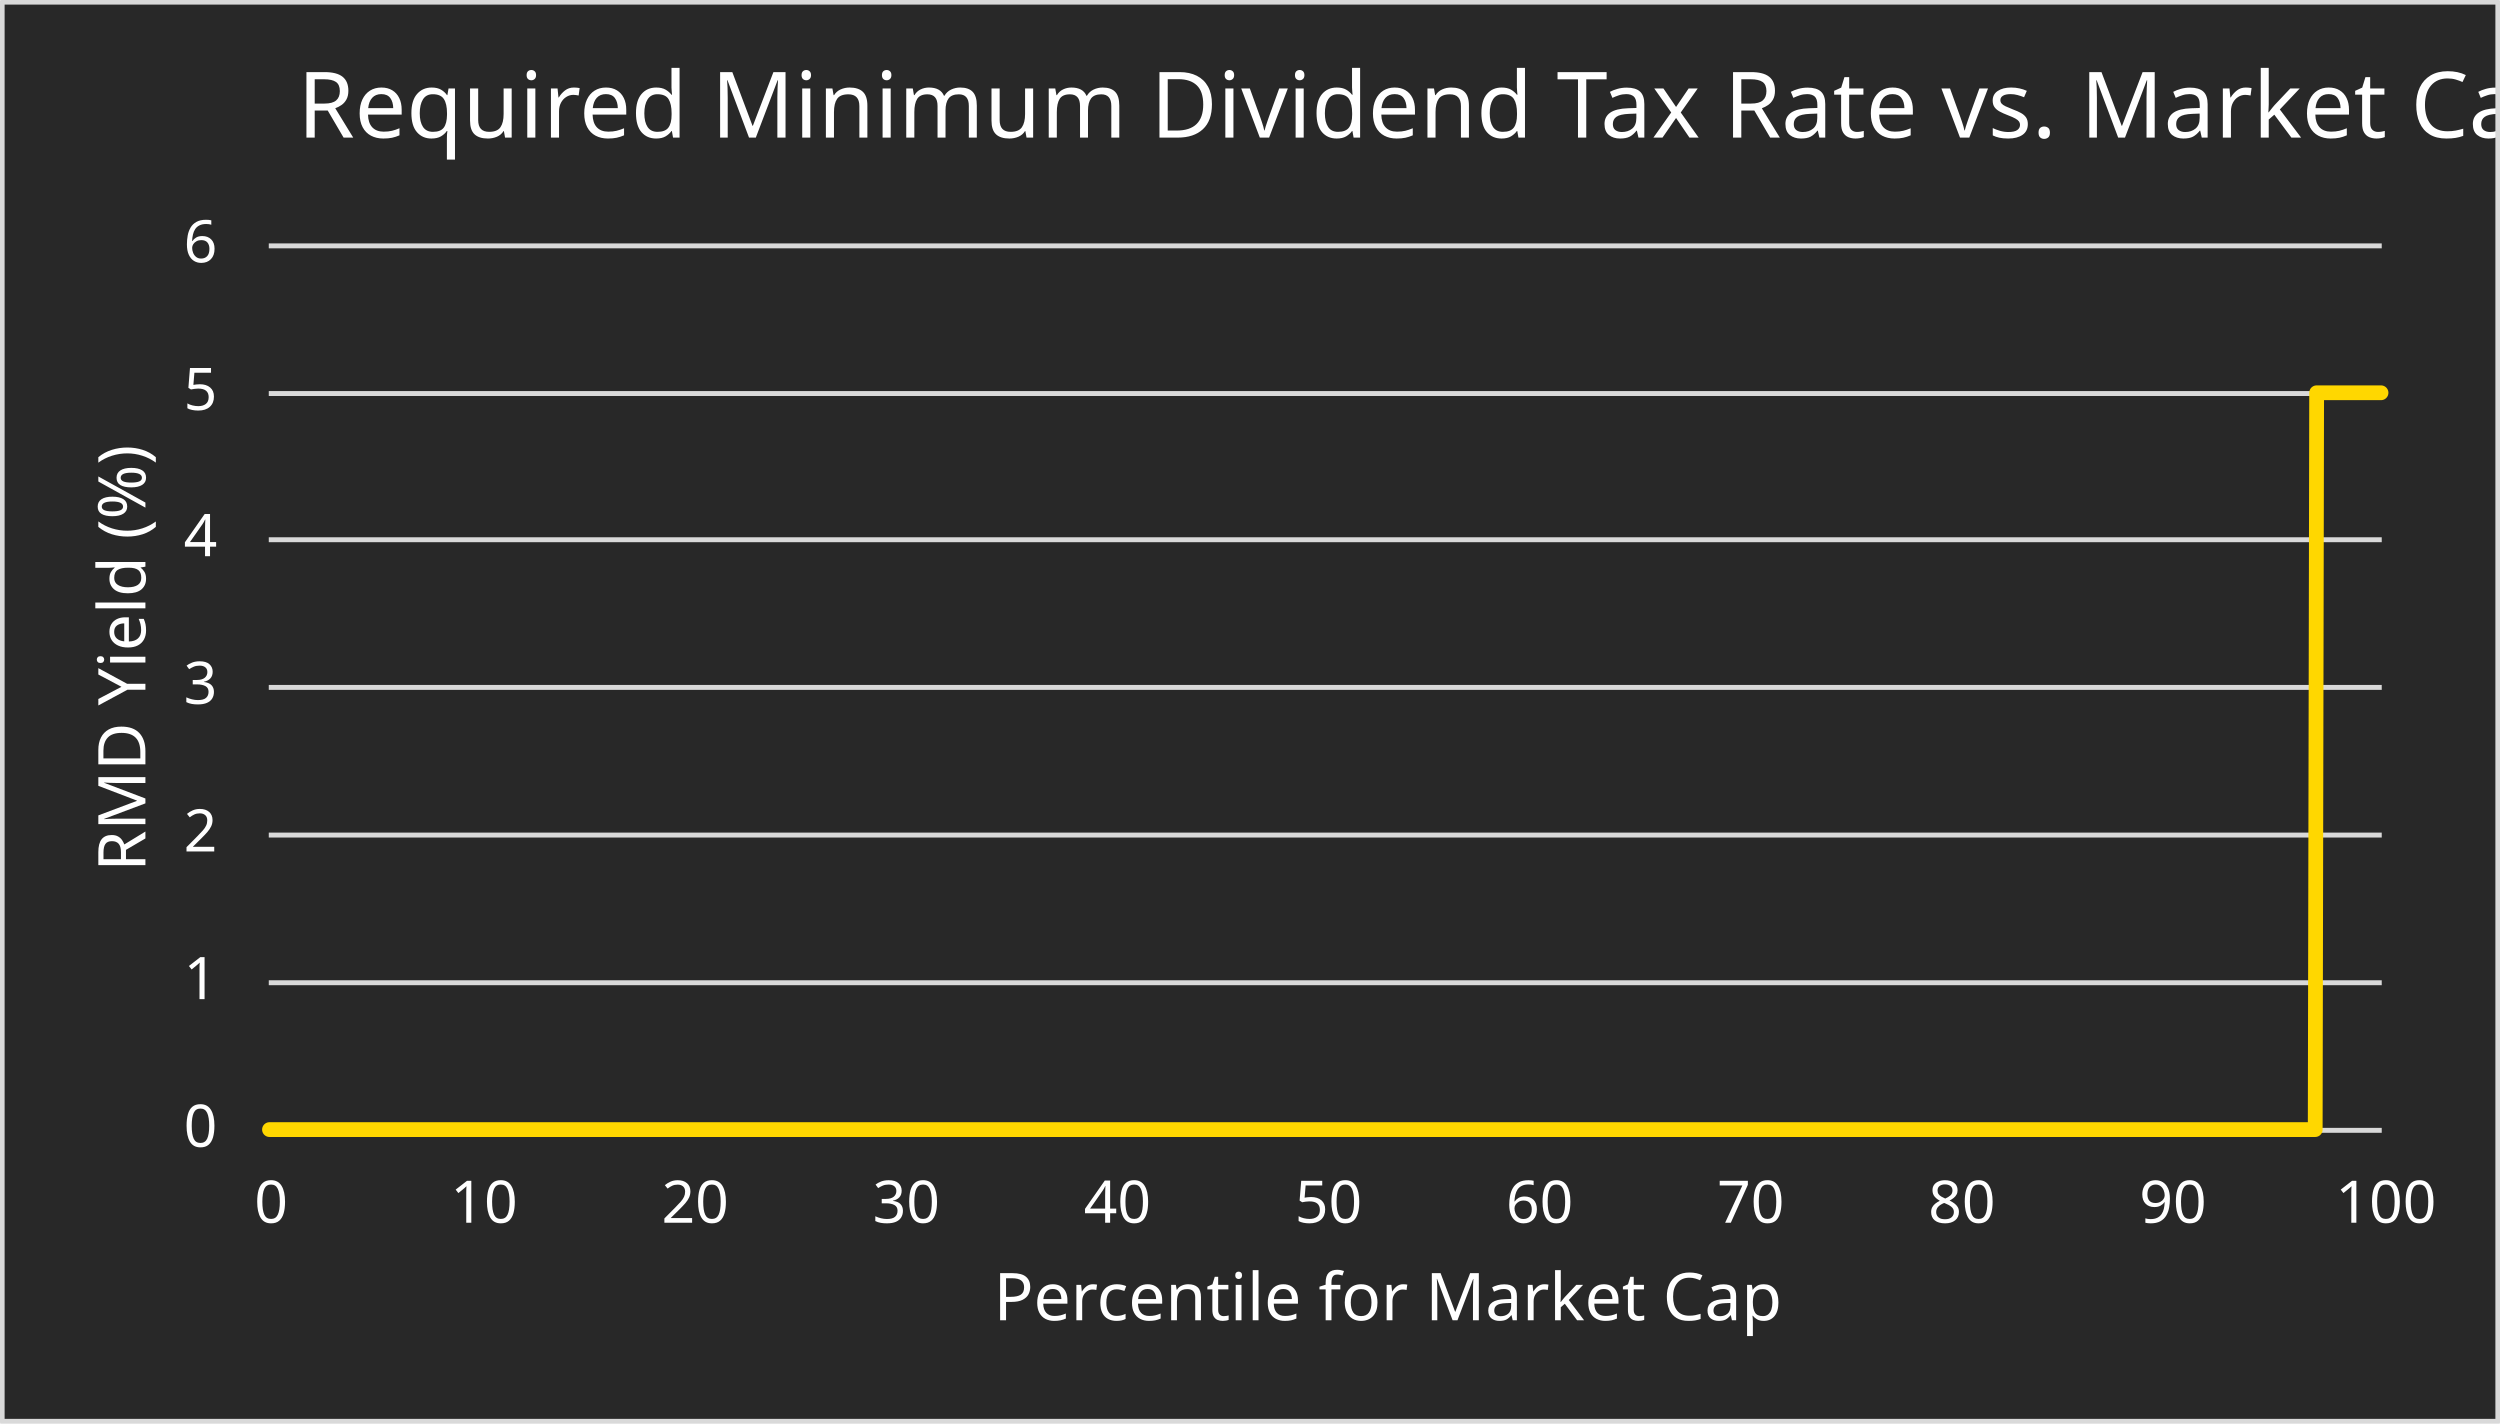
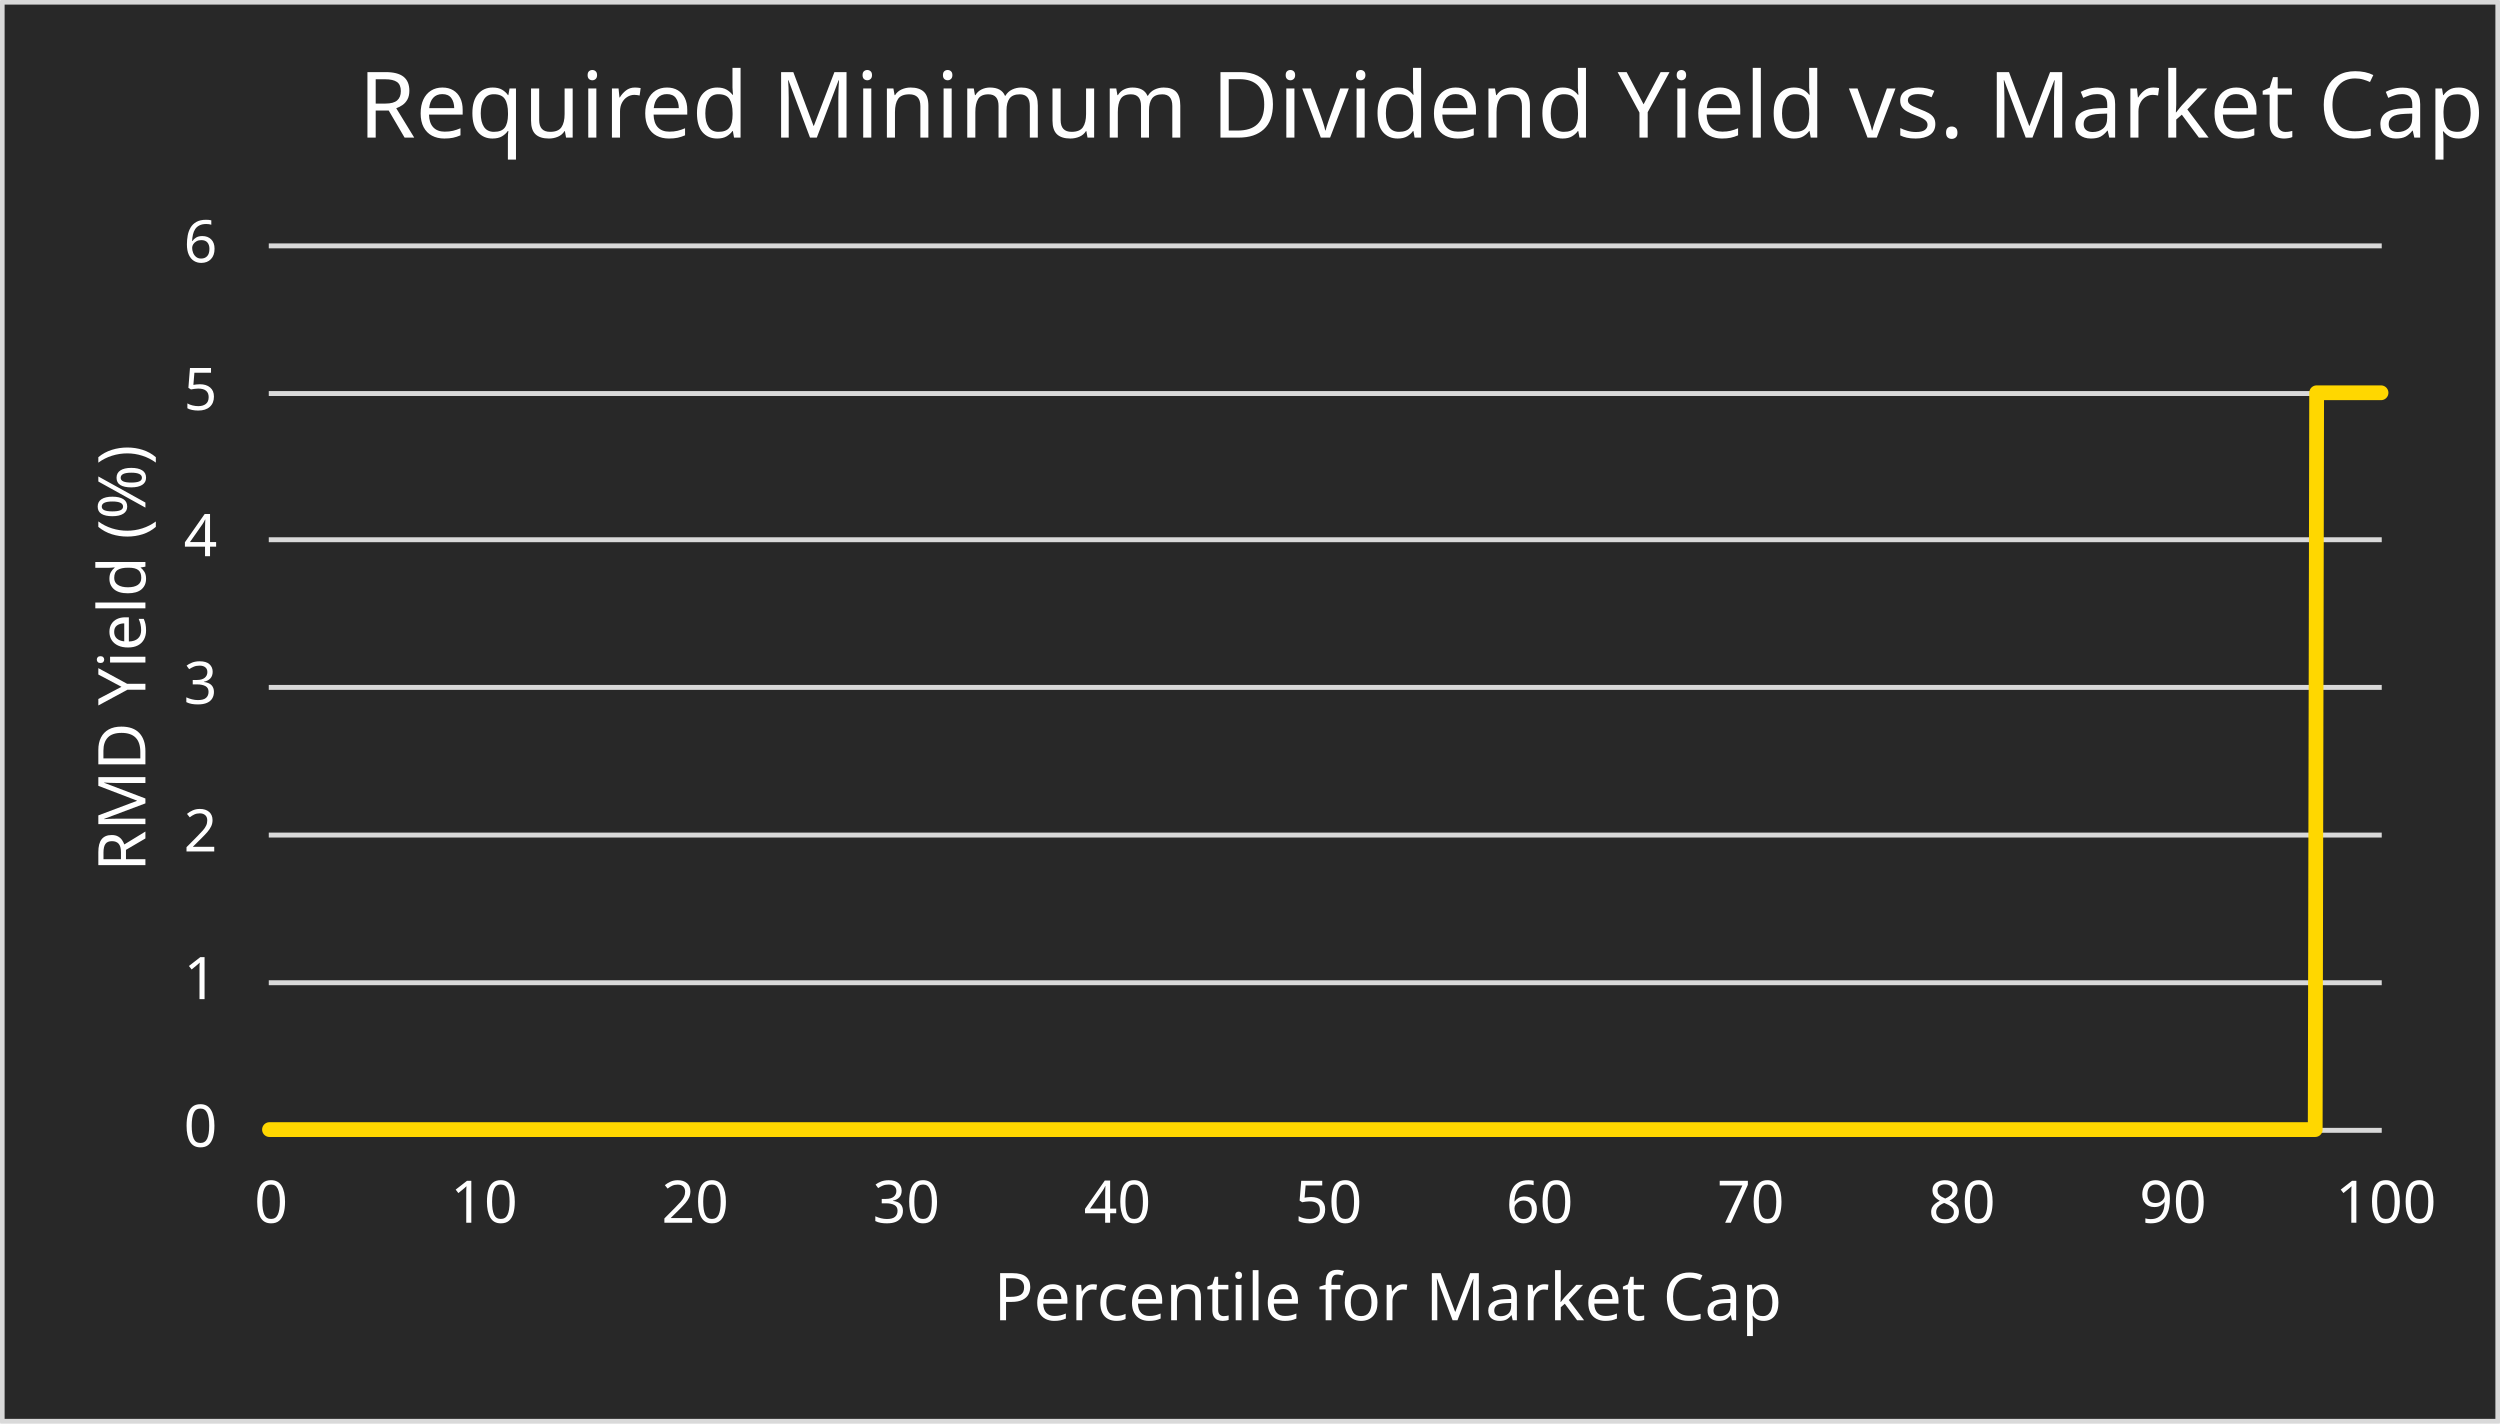
<svg xmlns="http://www.w3.org/2000/svg" width="1744" height="993" xml:space="preserve" overflow="hidden">
  <defs>
    <clipPath id="clip0">
      <rect x="1159" y="437" width="1744" height="993" />
    </clipPath>
  </defs>
  <g clip-path="url(#clip0)" transform="translate(-1159 -437)">
    <rect x="1160" y="438" width="1741" height="990" fill="#282828" />
    <g>
      <path d="M1346.5 1122.54 2820.5 1122.54M1346.5 1019.53 2820.5 1019.53M1346.5 916.53 2820.5 916.53M1346.5 813.527 2820.5 813.527M1346.5 711.524 2820.5 711.524M1346.5 608.5 2820.5 608.5" stroke="#D9D9D9" stroke-width="3.438" stroke-linejoin="round" stroke-miterlimit="10" fill="none" />
    </g>
    <g>
      <path d="M1346.5 1225.5 2820.5 1225.5" stroke="#D9D9D9" stroke-width="3.438" stroke-linejoin="round" stroke-miterlimit="10" fill="none" fill-rule="evenodd" />
    </g>
    <g>
      <path d="M1347 1225 1348.04 1225 1350.04 1225 1351.04 1225 1353.04 1225 1354.04 1225 1356.04 1225 1357.04 1225 1359.04 1225 1360.04 1225 1362.04 1225 1363.04 1225 1364.04 1225 1366.04 1225 1367.04 1225 1369.04 1225 1370.04 1225 1372.04 1225 1373.05 1225 1375.05 1225 1376.05 1225 1378.05 1225 1379.05 1225 1381.05 1225 1382.05 1225 1384.05 1225 1385.05 1225 1387.05 1225 1388.05 1225 1390.05 1225 1391.05 1225 1392.05 1225 1394.05 1225 1395.05 1225 1397.05 1225 1398.05 1225 1400.05 1225 1401.05 1225 1403.05 1225 1404.05 1225 1406.05 1225 1407.05 1225 1409.05 1225 1410.05 1225 1412.05 1225 1413.05 1225 1415.05 1225 1416.05 1225 1418.05 1225 1419.05 1225 1420.05 1225 1422.05 1225 1423.05 1225 1425.05 1225 1426.05 1225 1428.05 1225 1429.05 1225 1431.05 1225 1432.05 1225 1434.05 1225 1435.05 1225 1437.05 1225 1438.05 1225 1440.05 1225 1441.05 1225 1443.05 1225 1444.05 1225 1445.05 1225 1447.05 1225 1448.05 1225 1450.05 1225 1451.05 1225 1453.05 1225 1454.05 1225 1456.05 1225 1457.05 1225 1459.05 1225 1460.05 1225 1462.05 1225 1463.05 1225 1465.05 1225 1466.05 1225 1468.05 1225 1469.05 1225 1471.05 1225 1472.05 1225 1473.05 1225 1475.05 1225 1476.05 1225 1478.05 1225 1479.05 1225 1481.05 1225 1482.05 1225 1484.05 1225 1485.05 1225 1487.05 1225 1488.05 1225 1490.05 1225 1491.05 1225 1493.05 1225 1494.05 1225 1496.05 1225 1497.05 1225 1498.05 1225 1500.05 1225 1501.05 1225 1503.05 1225 1504.05 1225 1506.05 1225 1507.05 1225 1509.05 1225 1510.05 1225 1512.05 1225 1513.05 1225 1515.05 1225 1516.05 1225 1518.05 1225 1519.05 1225 1521.05 1225 1522.05 1225 1524.05 1225 1525.05 1225 1526.05 1225 1528.05 1225 1529.05 1225 1531.05 1225 1532.05 1225 1534.05 1225 1535.05 1225 1537.05 1225 1538.05 1225 1540.05 1225 1541.05 1225 1543.05 1225 1544.05 1225 1546.05 1225 1547.05 1225 1549.05 1225 1550.05 1225 1552.05 1225 1553.05 1225 1554.05 1225 1556.05 1225 1557.05 1225 1559.05 1225 1560.05 1225 1562.05 1225 1563.05 1225 1565.05 1225 1566.05 1225 1568.05 1225 1569.05 1225 1571.05 1225 1572.05 1225 1574.05 1225 1575.05 1225 1577.05 1225 1578.05 1225 1579.05 1225 1581.05 1225 1582.05 1225 1584.05 1225 1585.05 1225 1587.05 1225 1588.05 1225 1590.05 1225 1591.05 1225 1593.05 1225 1594.05 1225 1596.05 1225 1597.05 1225 1599.05 1225 1600.05 1225 1602.05 1225 1603.05 1225 1605.05 1225 1606.05 1225 1607.05 1225 1609.05 1225 1610.05 1225 1612.05 1225 1613.05 1225 1615.05 1225 1616.05 1225 1618.05 1225 1619.05 1225 1621.05 1225 1622.05 1225 1624.05 1225 1625.05 1225 1627.05 1225 1628.05 1225 1630.05 1225 1631.05 1225 1633.05 1225 1634.05 1225 1635.05 1225 1637.05 1225 1638.05 1225 1640.05 1225 1641.05 1225 1643.05 1225 1644.05 1225 1646.05 1225 1647.05 1225 1649.05 1225 1650.05 1225 1652.05 1225 1653.05 1225 1655.05 1225 1656.05 1225 1658.05 1225 1659.05 1225 1660.05 1225 1662.05 1225 1663.05 1225 1665.05 1225 1666.05 1225 1668.05 1225 1669.05 1225 1671.05 1225 1672.05 1225 1674.05 1225 1675.05 1225 1677.05 1225 1678.06 1225 1680.06 1225 1681.06 1225 1683.06 1225 1684.06 1225 1686.06 1225 1687.06 1225 1688.06 1225 1690.06 1225 1691.06 1225 1693.06 1225 1694.06 1225 1696.06 1225 1697.06 1225 1699.06 1225 1700.06 1225 1702.06 1225 1703.06 1225 1705.06 1225 1706.06 1225 1708.06 1225 1709.06 1225 1711.06 1225 1712.06 1225 1714.06 1225 1715.06 1225 1716.06 1225 1718.06 1225 1719.06 1225 1721.06 1225 1722.06 1225 1724.06 1225 1725.06 1225 1727.06 1225 1728.06 1225 1730.06 1225 1731.06 1225 1733.06 1225 1734.06 1225 1736.06 1225 1737.06 1225 1739.06 1225 1740.06 1225 1741.06 1225 1743.06 1225 1744.06 1225 1746.06 1225 1747.06 1225 1749.06 1225 1750.06 1225 1752.06 1225 1753.06 1225 1755.06 1225 1756.06 1225 1758.06 1225 1759.06 1225 1761.06 1225 1762.06 1225 1764.06 1225 1765.06 1225 1767.06 1225 1768.06 1225 1769.06 1225 1771.06 1225 1772.06 1225 1774.06 1225 1775.06 1225 1777.06 1225 1778.06 1225 1780.06 1225 1781.06 1225 1783.06 1225 1784.06 1225 1786.06 1225 1787.06 1225 1789.06 1225 1790.06 1225 1792.06 1225 1793.06 1225 1795.06 1225 1796.06 1225 1797.06 1225 1799.06 1225 1800.06 1225 1802.06 1225 1803.06 1225 1805.06 1225 1806.06 1225 1808.06 1225 1809.06 1225 1811.06 1225 1812.06 1225 1814.06 1225 1815.06 1225 1817.06 1225 1818.06 1225 1820.06 1225 1821.06 1225 1822.06 1225 1824.06 1225 1825.06 1225 1827.06 1225 1828.06 1225 1830.06 1225 1831.06 1225 1833.06 1225 1834.06 1225 1836.06 1225 1837.06 1225 1839.06 1225 1840.06 1225 1842.06 1225 1843.06 1225 1845.06 1225 1846.06 1225 1848.06 1225 1849.06 1225 1850.06 1225 1852.06 1225 1853.06 1225 1855.06 1225 1856.06 1225 1858.06 1225 1859.06 1225 1861.06 1225 1862.06 1225 1864.06 1225 1865.06 1225 1867.06 1225 1868.06 1225 1870.06 1225 1871.06 1225 1873.06 1225 1874.06 1225 1876.06 1225 1877.06 1225 1878.06 1225 1880.06 1225 1881.06 1225 1883.06 1225 1884.06 1225 1886.06 1225 1887.06 1225 1889.06 1225 1890.06 1225 1892.06 1225 1893.06 1225 1895.06 1225 1896.06 1225 1898.06 1225 1899.06 1225 1901.06 1225 1902.06 1225 1903.06 1225 1905.06 1225 1906.06 1225 1908.06 1225 1909.06 1225 1911.06 1225 1912.06 1225 1914.06 1225 1915.06 1225 1917.06 1225 1918.06 1225 1920.06 1225 1921.06 1225 1923.06 1225 1924.06 1225 1926.06 1225 1927.06 1225 1929.06 1225 1930.06 1225 1931.06 1225 1933.06 1225 1934.06 1225 1936.06 1225 1937.06 1225 1939.06 1225 1940.06 1225 1942.06 1225 1943.06 1225 1945.06 1225 1946.06 1225 1948.06 1225 1949.06 1225 1951.06 1225 1952.06 1225 1954.06 1225 1955.06 1225 1957.06 1225 1958.06 1225 1959.06 1225 1961.06 1225 1962.06 1225 1964.06 1225 1965.06 1225 1967.06 1225 1968.06 1225 1970.06 1225 1971.06 1225 1973.06 1225 1974.06 1225 1976.06 1225 1977.06 1225 1979.06 1225 1980.06 1225 1982.06 1225 1983.06 1225 1984.07 1225 1986.07 1225 1987.07 1225 1989.07 1225 1990.07 1225 1992.07 1225 1993.07 1225 1995.07 1225 1996.07 1225 1998.07 1225 1999.07 1225 2001.07 1225 2002.07 1225 2004.07 1225 2005.07 1225 2007.07 1225 2008.07 1225 2010.07 1225 2011.07 1225 2012.07 1225 2014.07 1225 2015.07 1225 2017.07 1225 2018.07 1225 2020.07 1225 2021.07 1225 2023.07 1225 2024.07 1225 2026.07 1225 2027.07 1225 2029.07 1225 2030.07 1225 2032.07 1225 2033.07 1225 2035.07 1225 2036.07 1225 2038.07 1225 2039.07 1225 2040.07 1225 2042.07 1225 2043.07 1225 2045.07 1225 2046.07 1225 2048.07 1225 2049.07 1225 2051.07 1225 2052.07 1225 2054.07 1225 2055.07 1225 2057.07 1225 2058.07 1225 2060.07 1225 2061.07 1225 2063.07 1225 2064.07 1225 2065.07 1225 2067.07 1225 2068.07 1225 2070.07 1225 2071.07 1225 2073.07 1225 2074.07 1225 2076.07 1225 2077.07 1225 2079.07 1225 2080.07 1225 2082.07 1225 2083.07 1225 2085.07 1225 2086.07 1225 2088.07 1225 2089.07 1225 2091.07 1225 2092.07 1225 2093.07 1225 2095.07 1225 2096.07 1225 2098.07 1225 2099.07 1225 2101.07 1225 2102.07 1225 2104.07 1225 2105.07 1225 2107.07 1225 2108.07 1225 2110.07 1225 2111.07 1225 2113.07 1225 2114.07 1225 2116.07 1225 2117.07 1225 2119.07 1225 2120.07 1225 2121.07 1225 2123.07 1225 2124.07 1225 2126.07 1225 2127.07 1225 2129.07 1225 2130.07 1225 2132.07 1225 2133.07 1225 2135.07 1225 2136.07 1225 2138.07 1225 2139.07 1225 2141.07 1225 2142.07 1225 2144.07 1225 2145.07 1225 2146.07 1225 2148.07 1225 2149.07 1225 2151.07 1225 2152.07 1225 2154.07 1225 2155.07 1225 2157.07 1225 2158.07 1225 2160.07 1225 2161.07 1225 2163.07 1225 2164.07 1225 2166.07 1225 2167.07 1225 2169.07 1225 2170.07 1225 2172.07 1225 2173.07 1225 2174.07 1225 2176.07 1225 2177.07 1225 2179.07 1225 2180.07 1225 2182.07 1225 2183.07 1225 2185.07 1225 2186.07 1225 2188.07 1225 2189.07 1225 2191.07 1225 2192.07 1225 2194.07 1225 2195.07 1225 2197.07 1225 2198.07 1225 2199.07 1225 2201.07 1225 2202.07 1225 2204.07 1225 2205.07 1225 2207.07 1225 2208.07 1225 2210.07 1225 2211.07 1225 2213.07 1225 2214.07 1225 2216.07 1225 2217.07 1225 2219.07 1225 2220.07 1225 2222.07 1225 2223.07 1225 2225.07 1225 2226.07 1225 2227.07 1225 2229.07 1225 2230.07 1225 2232.07 1225 2233.07 1225 2235.07 1225 2236.07 1225 2238.07 1225 2239.07 1225 2241.07 1225 2242.07 1225 2244.07 1225 2245.07 1225 2247.07 1225 2248.07 1225 2250.07 1225 2251.07 1225 2253.07 1225 2254.07 1225 2255.07 1225 2257.07 1225 2258.07 1225 2260.07 1225 2261.07 1225 2263.07 1225 2264.07 1225 2266.07 1225 2267.07 1225 2269.07 1225 2270.07 1225 2272.07 1225 2273.07 1225 2275.07 1225 2276.07 1225 2278.07 1225 2279.07 1225 2280.07 1225 2282.07 1225 2283.07 1225 2285.07 1225 2286.07 1225 2288.07 1225 2289.08 1225 2291.08 1225 2292.08 1225 2294.08 1225 2295.08 1225 2297.08 1225 2298.08 1225 2300.08 1225 2301.08 1225 2303.08 1225 2304.08 1225 2306.08 1225 2307.08 1225 2308.08 1225 2310.08 1225 2311.08 1225 2313.08 1225 2314.08 1225 2316.08 1225 2317.08 1225 2319.08 1225 2320.08 1225 2322.08 1225 2323.08 1225 2325.08 1225 2326.08 1225 2328.08 1225 2329.08 1225 2331.08 1225 2332.08 1225 2334.08 1225 2335.08 1225 2336.08 1225 2338.08 1225 2339.08 1225 2341.08 1225 2342.08 1225 2344.08 1225 2345.08 1225 2347.08 1225 2348.08 1225 2350.08 1225 2351.08 1225 2353.08 1225 2354.08 1225 2356.08 1225 2357.08 1225 2359.08 1225 2360.08 1225 2361.08 1225 2363.08 1225 2364.08 1225 2366.08 1225 2367.08 1225 2369.08 1225 2370.08 1225 2372.08 1225 2373.08 1225 2375.08 1225 2376.08 1225 2378.08 1225 2379.08 1225 2381.08 1225 2382.08 1225 2384.08 1225 2385.08 1225 2387.08 1225 2388.08 1225 2389.08 1225 2391.08 1225 2392.08 1225 2394.08 1225 2395.08 1225 2397.08 1225 2398.08 1225 2400.08 1225 2401.08 1225 2403.08 1225 2404.08 1225 2406.08 1225 2407.08 1225 2409.08 1225 2410.08 1225 2412.08 1225 2413.08 1225 2415.08 1225 2416.08 1225 2417.08 1225 2419.08 1225 2420.08 1225 2422.08 1225 2423.08 1225 2425.08 1225 2426.08 1225 2428.08 1225 2429.08 1225 2431.08 1225 2432.08 1225 2434.08 1225 2435.08 1225 2437.08 1225 2438.08 1225 2440.08 1225 2441.08 1225 2442.08 1225 2444.08 1225 2445.08 1225 2447.08 1225 2448.08 1225 2450.08 1225 2451.08 1225 2453.08 1225 2454.08 1225 2456.08 1225 2457.08 1225 2459.08 1225 2460.08 1225 2462.08 1225 2463.08 1225 2465.08 1225 2466.08 1225 2468.08 1225 2469.08 1225 2470.08 1225 2472.08 1225 2473.08 1225 2475.08 1225 2476.08 1225 2478.08 1225 2479.08 1225 2481.08 1225 2482.08 1225 2484.08 1225 2485.08 1225 2487.08 1225 2488.08 1225 2490.08 1225 2491.08 1225 2493.08 1225 2494.08 1225 2496.08 1225 2497.08 1225 2498.08 1225 2500.08 1225 2501.08 1225 2503.08 1225 2504.08 1225 2506.08 1225 2507.08 1225 2509.08 1225 2510.08 1225 2512.08 1225 2513.08 1225 2515.08 1225 2516.08 1225 2518.08 1225 2519.08 1225 2521.08 1225 2522.08 1225 2523.08 1225 2525.08 1225 2526.08 1225 2528.08 1225 2529.08 1225 2531.08 1225 2532.08 1225 2534.08 1225 2535.08 1225 2537.08 1225 2538.08 1225 2540.08 1225 2541.08 1225 2543.08 1225 2544.08 1225 2546.08 1225 2547.08 1225 2549.08 1225 2550.08 1225 2551.08 1225 2553.08 1225 2554.08 1225 2556.08 1225 2557.08 1225 2559.08 1225 2560.08 1225 2562.08 1225 2563.08 1225 2565.08 1225 2566.08 1225 2568.08 1225 2569.08 1225 2571.08 1225 2572.08 1225 2574.08 1225 2575.08 1225 2577.08 1225 2578.08 1225 2579.08 1225 2581.08 1225 2582.08 1225 2584.08 1225 2585.08 1225 2587.08 1225 2588.08 1225 2590.08 1225 2591.08 1225 2593.08 1225 2594.08 1225 2596.08 1225 2597.09 1225 2599.09 1225 2600.09 1225 2602.09 1225 2603.09 1225 2604.09 1225 2606.09 1225 2607.09 1225 2609.09 1225 2610.09 1225 2612.09 1225 2613.09 1225 2615.09 1225 2616.09 1225 2618.09 1225 2619.09 1225 2621.09 1225 2622.09 1225 2624.09 1225 2625.09 1225 2627.09 1225 2628.09 1225 2630.09 1225 2631.09 1225 2632.09 1225 2634.09 1225 2635.09 1225 2637.09 1225 2638.09 1225 2640.09 1225 2641.09 1225 2643.09 1225 2644.09 1225 2646.09 1225 2647.09 1225 2649.09 1225 2650.09 1225 2652.09 1225 2653.09 1225 2655.09 1225 2656.09 1225 2658.09 1225 2659.09 1225 2660.09 1225 2662.09 1225 2663.09 1225 2665.09 1225 2666.09 1225 2668.09 1225 2669.09 1225 2671.09 1225 2672.09 1225 2674.09 1225 2675.09 1225 2677.09 1225 2678.09 1225 2680.09 1225 2681.09 1225 2683.09 1225 2684.09 1225 2685.09 1225 2687.09 1225 2688.09 1225 2690.09 1225 2691.09 1225 2693.09 1225 2694.09 1225 2696.09 1225 2697.09 1225 2699.09 1225 2700.09 1225 2702.09 1225 2703.09 1225 2705.09 1225 2706.09 1225 2708.09 1225 2709.09 1225 2711.09 1225 2712.09 1225 2713.09 1225 2715.09 1225 2716.09 1225 2718.09 1225 2719.09 1225 2721.09 1225 2722.09 1225 2724.09 1225 2725.09 1225 2727.09 1225 2728.09 1225 2730.09 1225 2731.09 1225 2733.09 1225 2734.09 1225 2736.09 1225 2737.09 1225 2739.09 1225 2740.09 1225 2741.09 1225 2743.09 1225 2744.09 1225 2746.09 1225 2747.09 1225 2749.09 1225 2750.09 1225 2752.09 1225 2753.09 1225 2755.09 1225 2756.09 1225 2758.09 1225 2759.09 1225 2761.09 1225 2762.09 1225 2764.09 1225 2765.09 1225 2766.09 1225 2768.09 1225 2769.09 1225 2771.09 1225 2772.09 1225 2774.09 1225 2775.09 711 2777.09 711 2778.09 711 2780.09 711 2781.09 711 2783.09 711 2784.09 711 2786.09 711 2787.09 711 2789.09 711 2790.09 711 2792.09 711 2793.09 711 2794.09 711 2796.09 711 2797.09 711 2799.09 711 2800.09 711 2802.09 711 2803.09 711 2805.09 711 2806.09 711 2808.09 711 2809.09 711 2811.09 711 2812.09 711 2814.09 711 2815.09 711 2817.09 711 2818.09 711 2820 711" stroke="#FFD700" stroke-width="10.312" stroke-linecap="round" stroke-linejoin="round" stroke-miterlimit="10" fill="none" />
    </g>
    <g>
      <text fill="#FFFFFF" font-family="Aptos Narrow,Aptos Narrow_MSFontService,sans-serif" font-weight="400" font-stretch="semi-condensed" font-size="41" transform="matrix(1 0 0 1 1287.14 1237)">0</text>
    </g>
    <g>
      <text fill="#FFFFFF" font-family="Aptos Narrow,Aptos Narrow_MSFontService,sans-serif" font-weight="400" font-stretch="semi-condensed" font-size="41" transform="matrix(1 0 0 1 1287.14 1134)">1</text>
    </g>
    <g>
      <text fill="#FFFFFF" font-family="Aptos Narrow,Aptos Narrow_MSFontService,sans-serif" font-weight="400" font-stretch="semi-condensed" font-size="41" transform="matrix(1 0 0 1 1287.14 1031)">2</text>
    </g>
    <g>
      <text fill="#FFFFFF" font-family="Aptos Narrow,Aptos Narrow_MSFontService,sans-serif" font-weight="400" font-stretch="semi-condensed" font-size="41" transform="matrix(1 0 0 1 1287.14 928)">3</text>
    </g>
    <g>
      <text fill="#FFFFFF" font-family="Aptos Narrow,Aptos Narrow_MSFontService,sans-serif" font-weight="400" font-stretch="semi-condensed" font-size="41" transform="matrix(1 0 0 1 1287.14 825)">4</text>
    </g>
    <g>
      <text fill="#FFFFFF" font-family="Aptos Narrow,Aptos Narrow_MSFontService,sans-serif" font-weight="400" font-stretch="semi-condensed" font-size="41" transform="matrix(1 0 0 1 1287.14 723)">5</text>
    </g>
    <g>
      <text fill="#FFFFFF" font-family="Aptos Narrow,Aptos Narrow_MSFontService,sans-serif" font-weight="400" font-stretch="semi-condensed" font-size="41" transform="matrix(1 0 0 1 1287.14 620)">6</text>
    </g>
    <g>
      <text fill="#FFFFFF" font-family="Aptos Narrow,Aptos Narrow_MSFontService,sans-serif" font-weight="400" font-stretch="semi-condensed" font-size="41" transform="matrix(1 0 0 1 1336.41 1290)">0</text>
    </g>
    <g>
      <text fill="#FFFFFF" font-family="Aptos Narrow,Aptos Narrow_MSFontService,sans-serif" font-weight="400" font-stretch="semi-condensed" font-size="41" transform="matrix(1 0 0 1 1473.23 1290)">10</text>
    </g>
    <g>
      <text fill="#FFFFFF" font-family="Aptos Narrow,Aptos Narrow_MSFontService,sans-serif" font-weight="400" font-stretch="semi-condensed" font-size="41" transform="matrix(1 0 0 1 1620.5 1290)">20</text>
    </g>
    <g>
      <text fill="#FFFFFF" font-family="Aptos Narrow,Aptos Narrow_MSFontService,sans-serif" font-weight="400" font-stretch="semi-condensed" font-size="41" transform="matrix(1 0 0 1 1767.78 1290)">30</text>
    </g>
    <g>
      <text fill="#FFFFFF" font-family="Aptos Narrow,Aptos Narrow_MSFontService,sans-serif" font-weight="400" font-stretch="semi-condensed" font-size="41" transform="matrix(1 0 0 1 1915.05 1290)">40</text>
    </g>
    <g>
      <text fill="#FFFFFF" font-family="Aptos Narrow,Aptos Narrow_MSFontService,sans-serif" font-weight="400" font-stretch="semi-condensed" font-size="41" transform="matrix(1 0 0 1 2062.33 1290)">50</text>
    </g>
    <g>
      <text fill="#FFFFFF" font-family="Aptos Narrow,Aptos Narrow_MSFontService,sans-serif" font-weight="400" font-stretch="semi-condensed" font-size="41" transform="matrix(1 0 0 1 2209.6 1290)">60</text>
    </g>
    <g>
      <text fill="#FFFFFF" font-family="Aptos Narrow,Aptos Narrow_MSFontService,sans-serif" font-weight="400" font-stretch="semi-condensed" font-size="41" transform="matrix(1 0 0 1 2356.87 1290)">70</text>
    </g>
    <g>
      <text fill="#FFFFFF" font-family="Aptos Narrow,Aptos Narrow_MSFontService,sans-serif" font-weight="400" font-stretch="semi-condensed" font-size="41" transform="matrix(1 0 0 1 2504.15 1290)">80</text>
    </g>
    <g>
      <text fill="#FFFFFF" font-family="Aptos Narrow,Aptos Narrow_MSFontService,sans-serif" font-weight="400" font-stretch="semi-condensed" font-size="41" transform="matrix(1 0 0 1 2651.42 1290)">90</text>
    </g>
    <g>
      <text fill="#FFFFFF" font-family="Aptos Narrow,Aptos Narrow_MSFontService,sans-serif" font-weight="400" font-stretch="semi-condensed" font-size="41" transform="matrix(1 0 0 1 2788.24 1290)">100</text>
    </g>
    <g>
      <text fill="#FFFFFF" font-family="Aptos Narrow,Aptos Narrow_MSFontService,sans-serif" font-weight="400" font-stretch="semi-condensed" font-size="46" transform="matrix(6.12323e-17 -1 1 6.12323e-17 1260.44 1045)">RMD Yield (%)</text>
    </g>
    <g>
      <text fill="#FFFFFF" font-family="Aptos Narrow,Aptos Narrow_MSFontService,sans-serif" font-weight="400" font-stretch="semi-condensed" font-size="46" transform="matrix(1 0 0 1 1852.21 1358)">Percentile for Market Cap</text>
    </g>
    <g>
-       <text fill="#FFFFFF" font-family="Aptos Narrow,Aptos Narrow_MSFontService,sans-serif" font-weight="400" font-stretch="semi-condensed" font-size="64" transform="matrix(1 0 0 1 1366.57 533)">Required Minimum Dividend Tax Rate vs. Market Cap</text>
+       <text fill="#FFFFFF" font-family="Aptos Narrow,Aptos Narrow_MSFontService,sans-serif" font-weight="400" font-stretch="semi-condensed" font-size="64" transform="matrix(1 0 0 1 1409.12 533)">Required Minimum Dividend Yield vs. Market Cap</text>
    </g>
    <rect x="1160.5" y="438.5" width="1741" height="990" stroke="#D9D9D9" stroke-width="3.438" stroke-linejoin="round" stroke-miterlimit="10" fill="none" />
  </g>
</svg>
